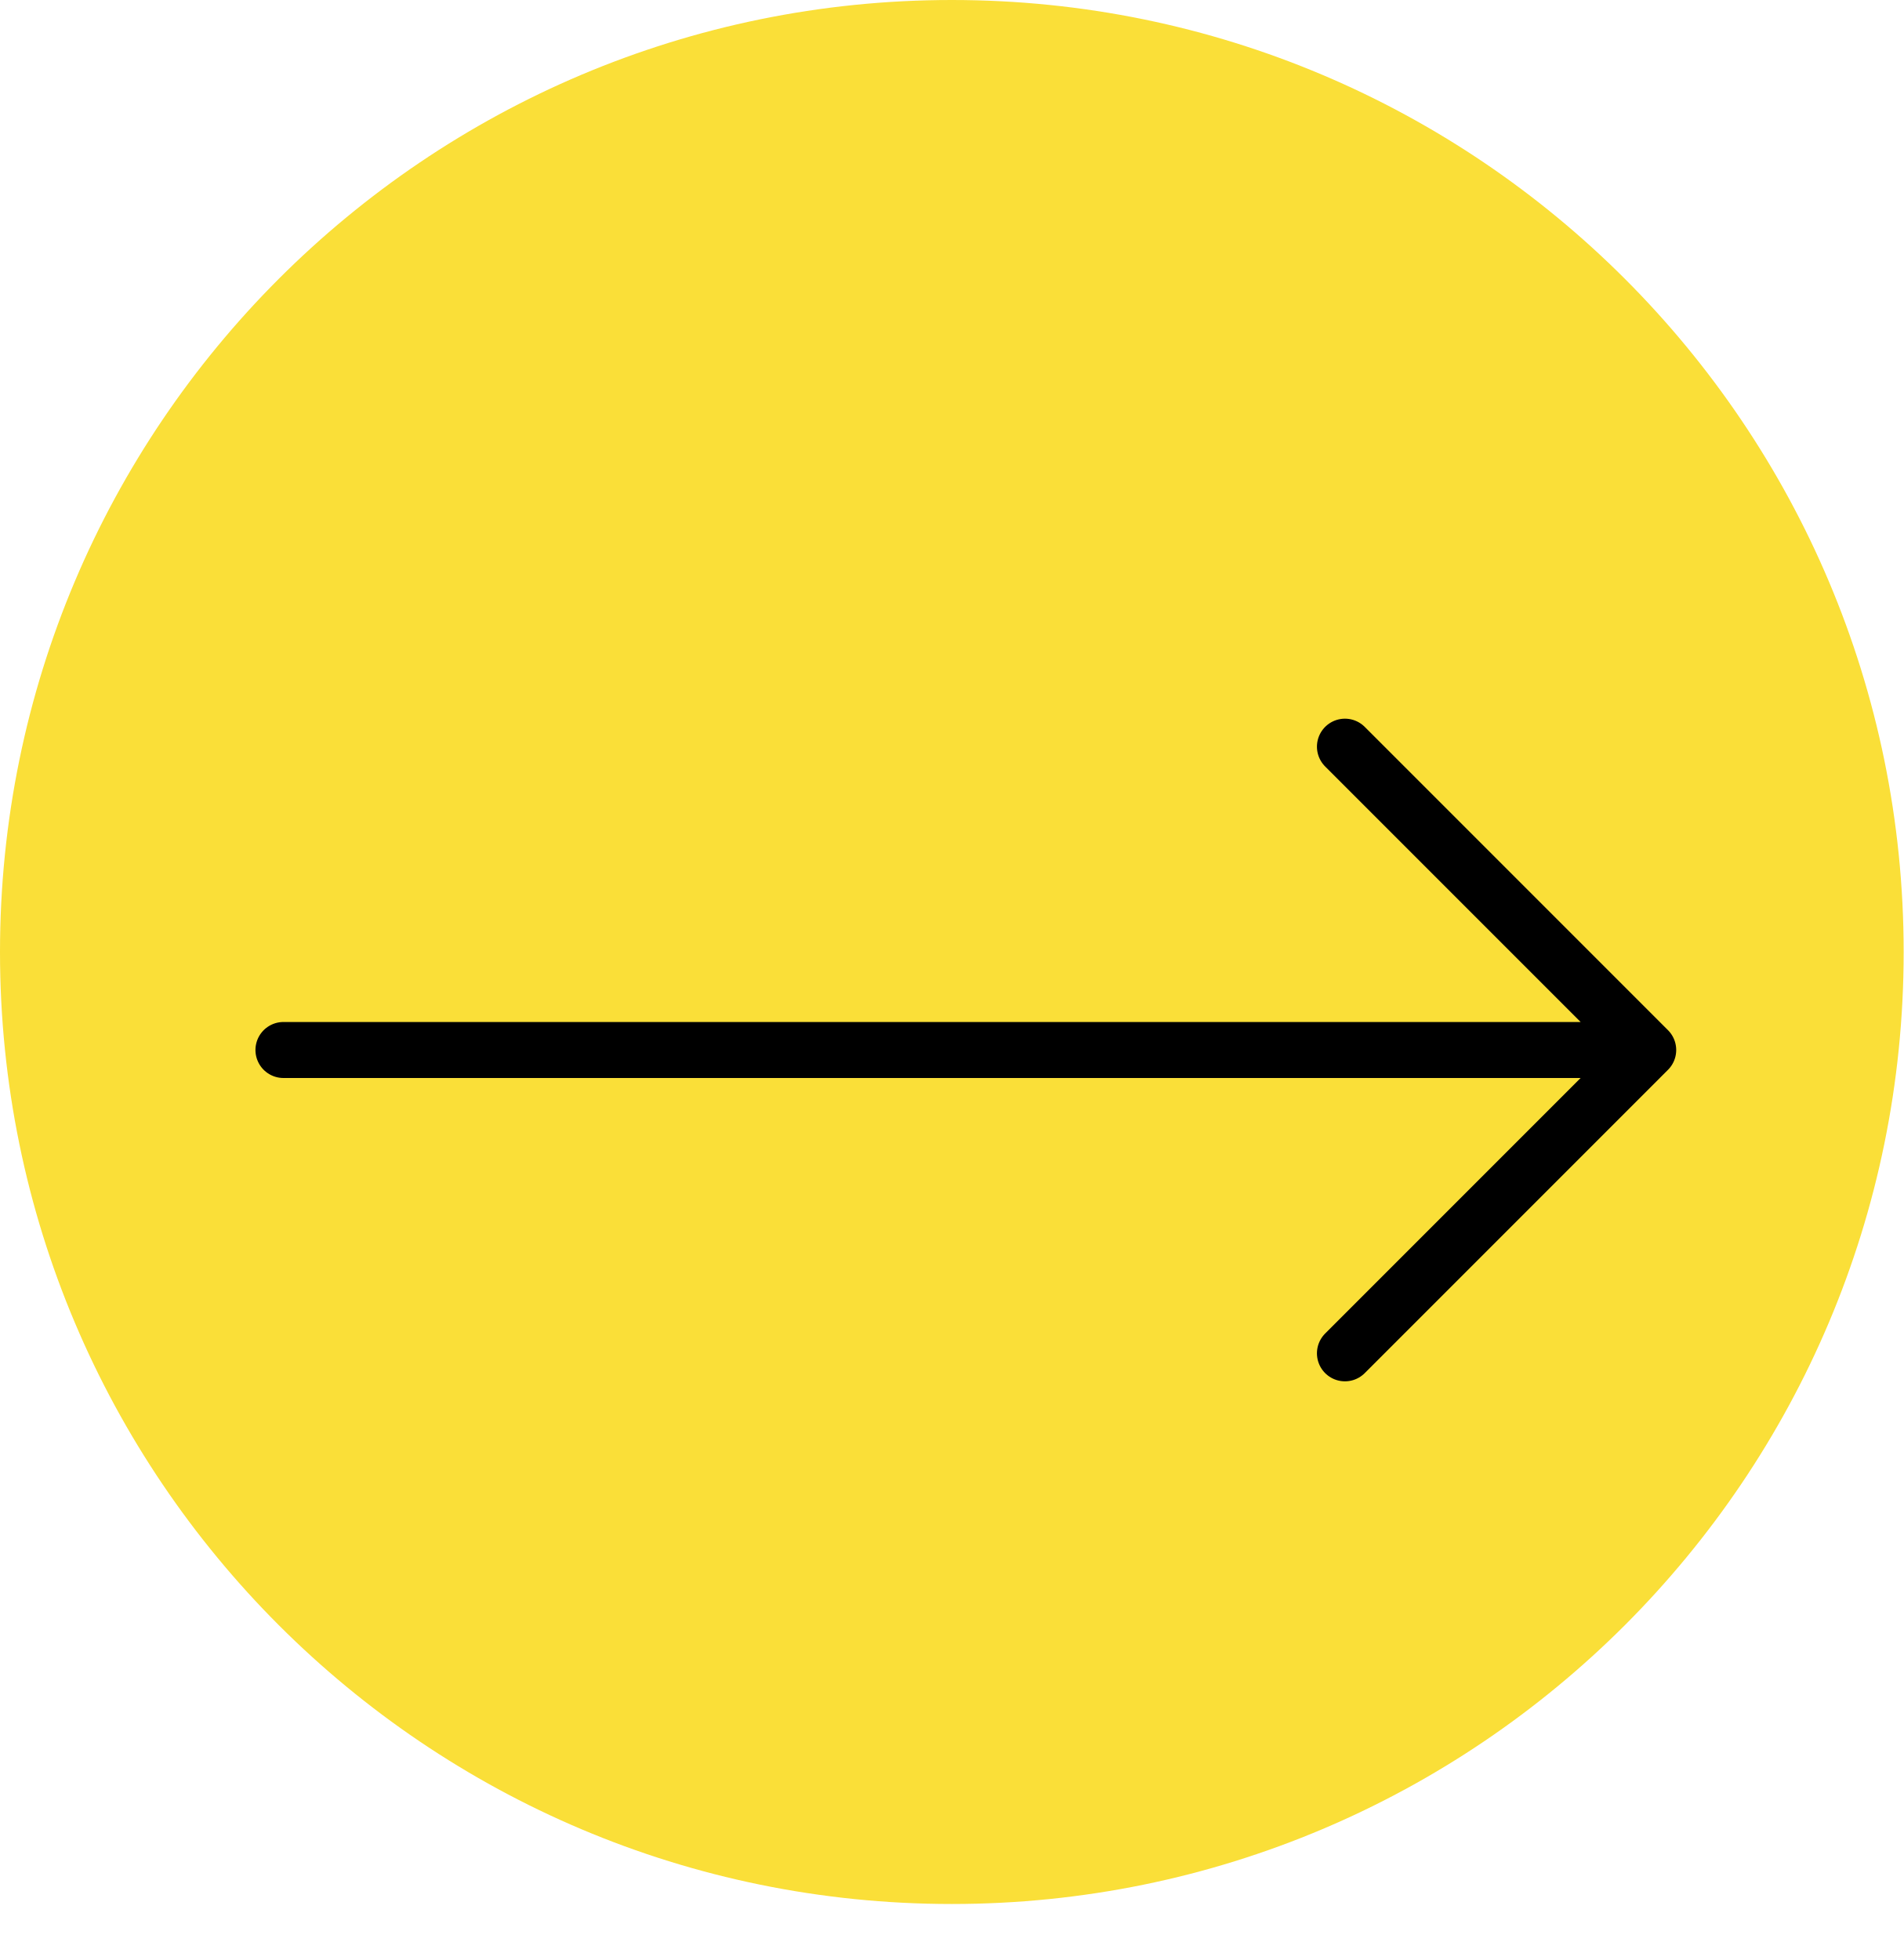
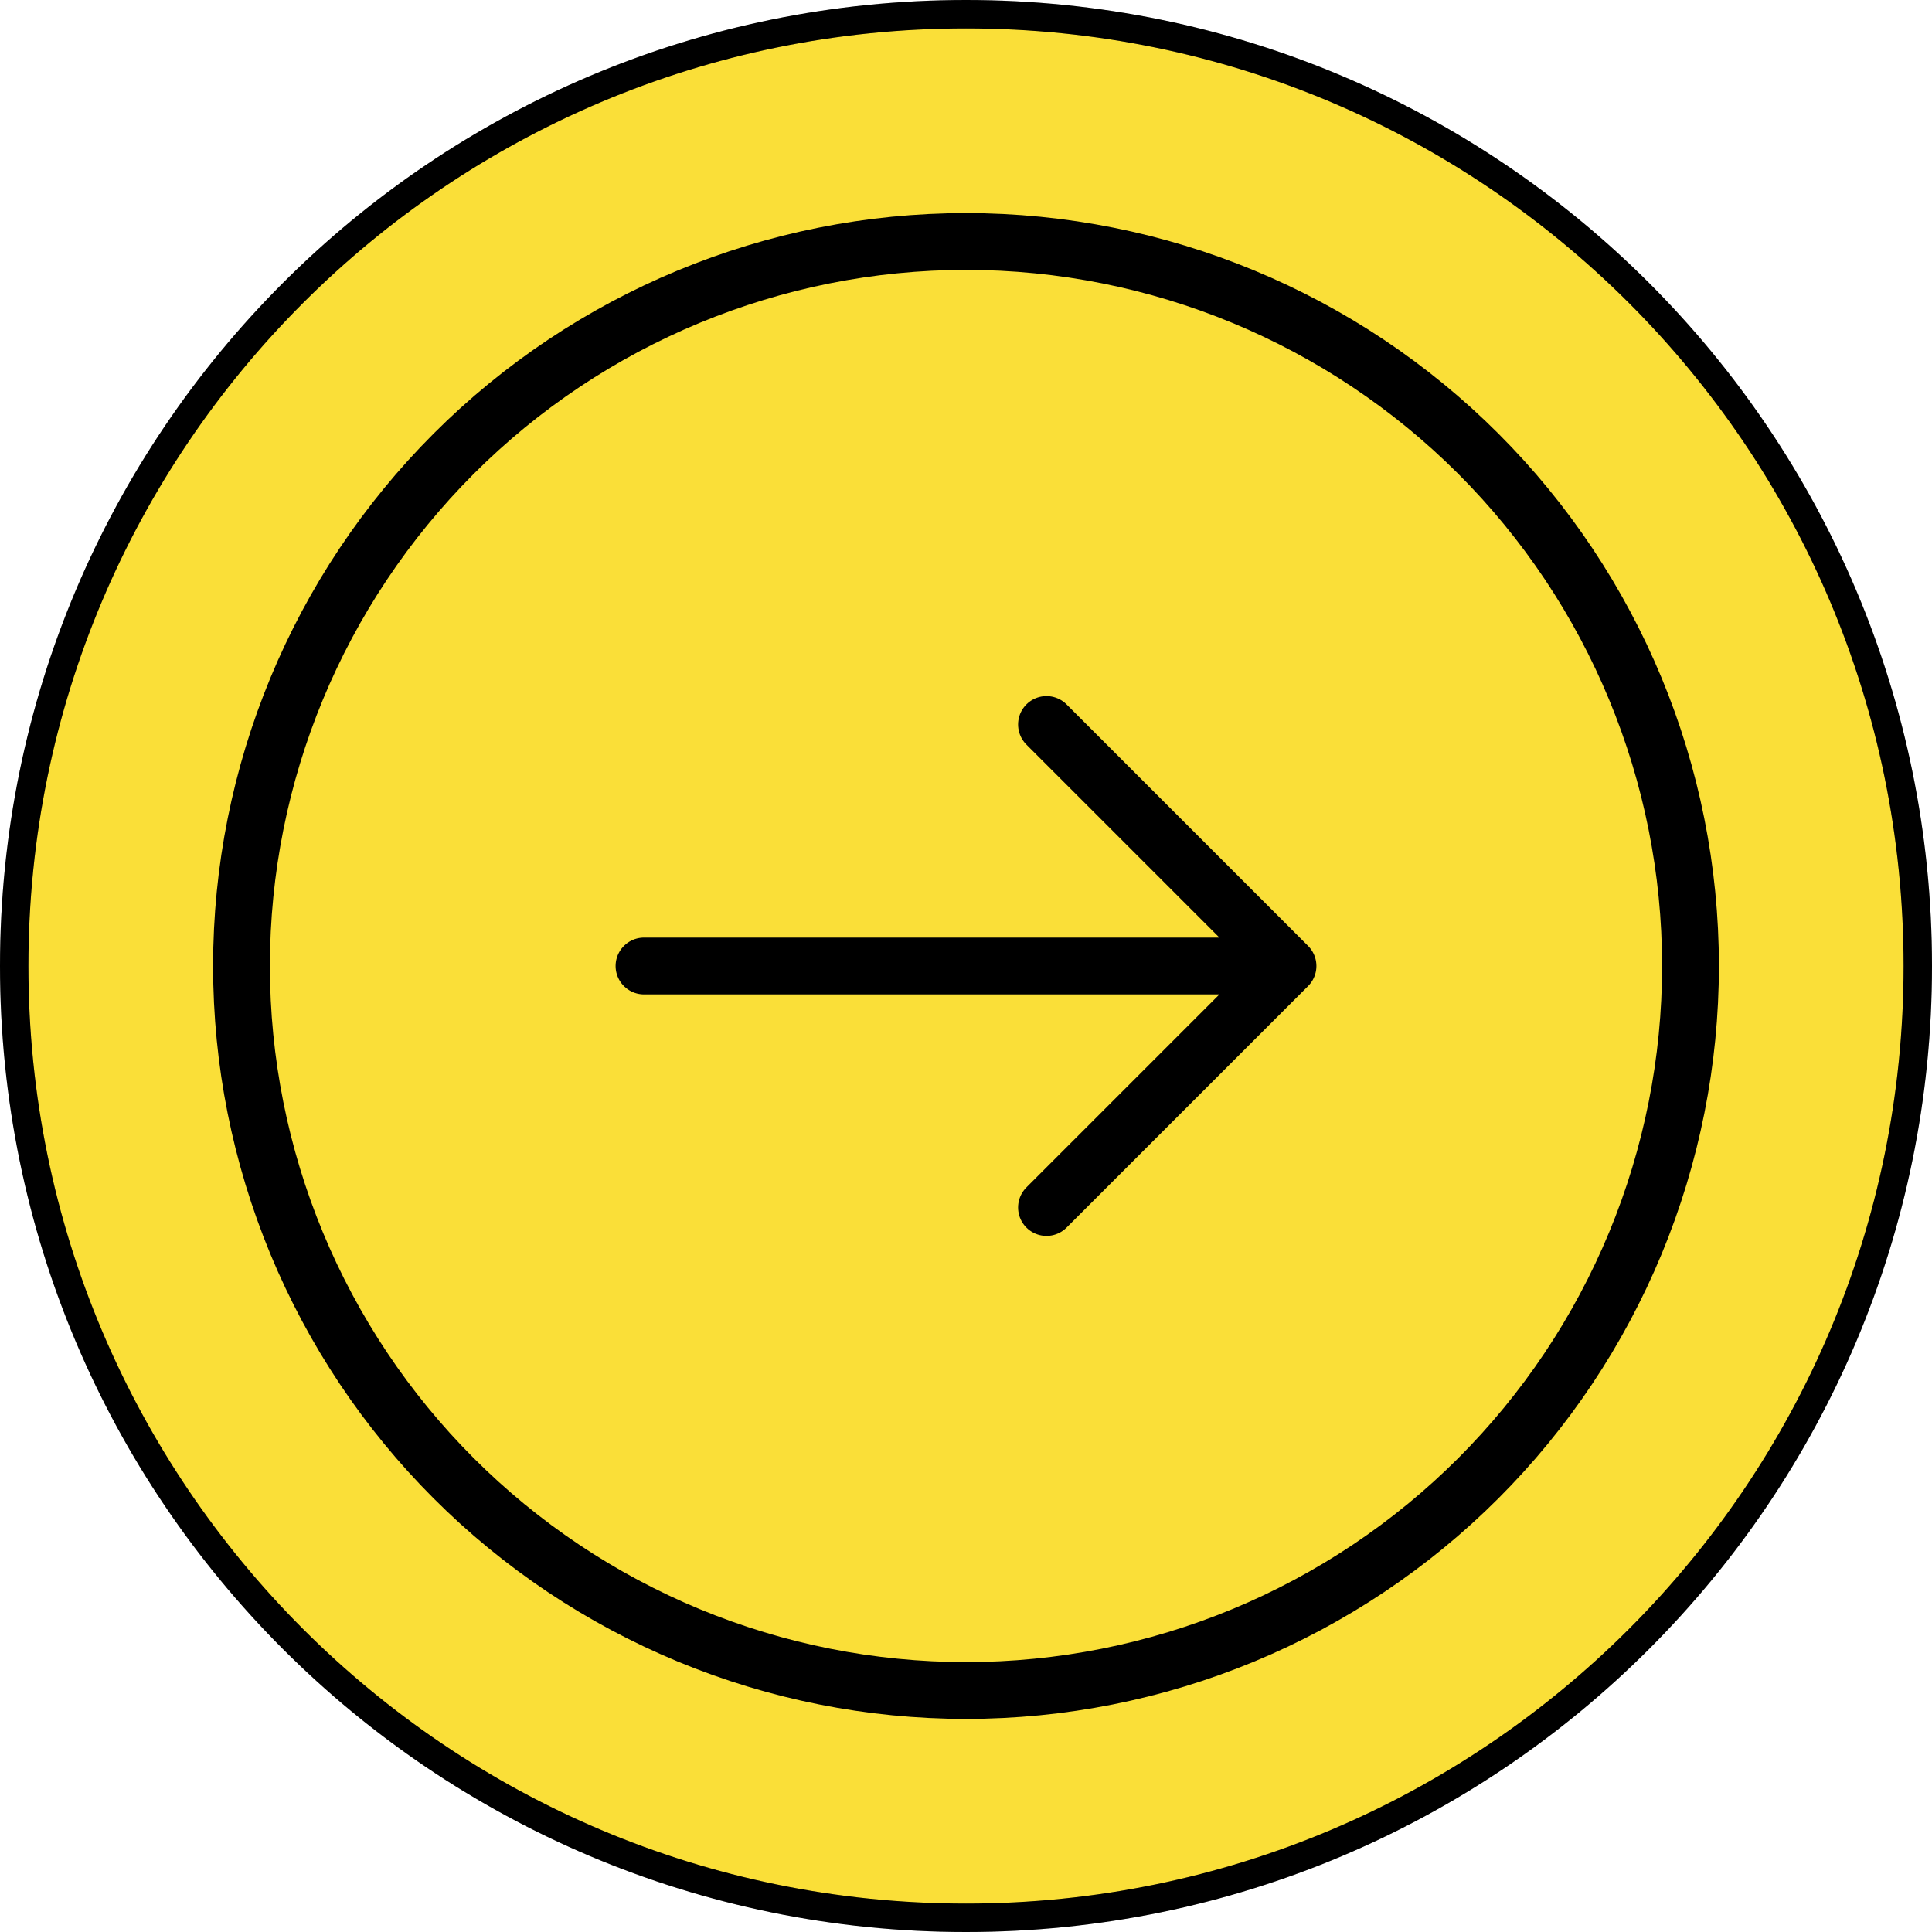
- <svg xmlns="http://www.w3.org/2000/svg" width="68" height="70" viewBox="0 0 68 70" fill="none">
-   <circle cx="34" cy="34" r="34" fill="#FADF38" />
-   <path d="M58.875 37.5H10.125M48.042 26.667L58.875 37.5L48.042 26.667ZM58.875 37.5L48.042 48.333L58.875 37.5Z" stroke="black" stroke-width="2" stroke-linecap="round" stroke-linejoin="round" />
+ <svg xmlns="http://www.w3.org/2000/svg" width="68" height="68" viewBox="0 0 68 68" fill="none">
+   <circle cx="34" cy="34" r="33.5" fill="#FADF38" />
+   <circle cx="34" cy="34" r="33.5" stroke="black" />
+   <circle cx="34" cy="34" r="33.5" stroke="black" stroke-opacity="0.2" />
+   <path d="M36.833 25.5L45.333 34L36.833 25.5ZM45.333 34L36.833 42.5L45.333 34ZM45.333 34H22.667H45.333ZM59.5 34C59.5 37.349 58.84 40.665 57.559 43.758C56.277 46.852 54.399 49.663 52.031 52.031C49.663 54.399 46.852 56.277 43.758 57.559C40.665 58.84 37.349 59.5 34 59.5C30.651 59.5 27.335 58.84 24.242 57.559C21.148 56.277 18.337 54.399 15.969 52.031C13.601 49.663 11.723 46.852 10.441 43.758C9.16 40.665 8.5 37.349 8.5 34C8.5 27.237 11.187 20.751 15.969 15.969C20.751 11.187 27.237 8.5 34 8.5C40.763 8.5 47.249 11.187 52.031 15.969C56.813 20.751 59.5 27.237 59.5 34Z" stroke="black" stroke-width="2" stroke-linecap="round" stroke-linejoin="round" />
</svg>
